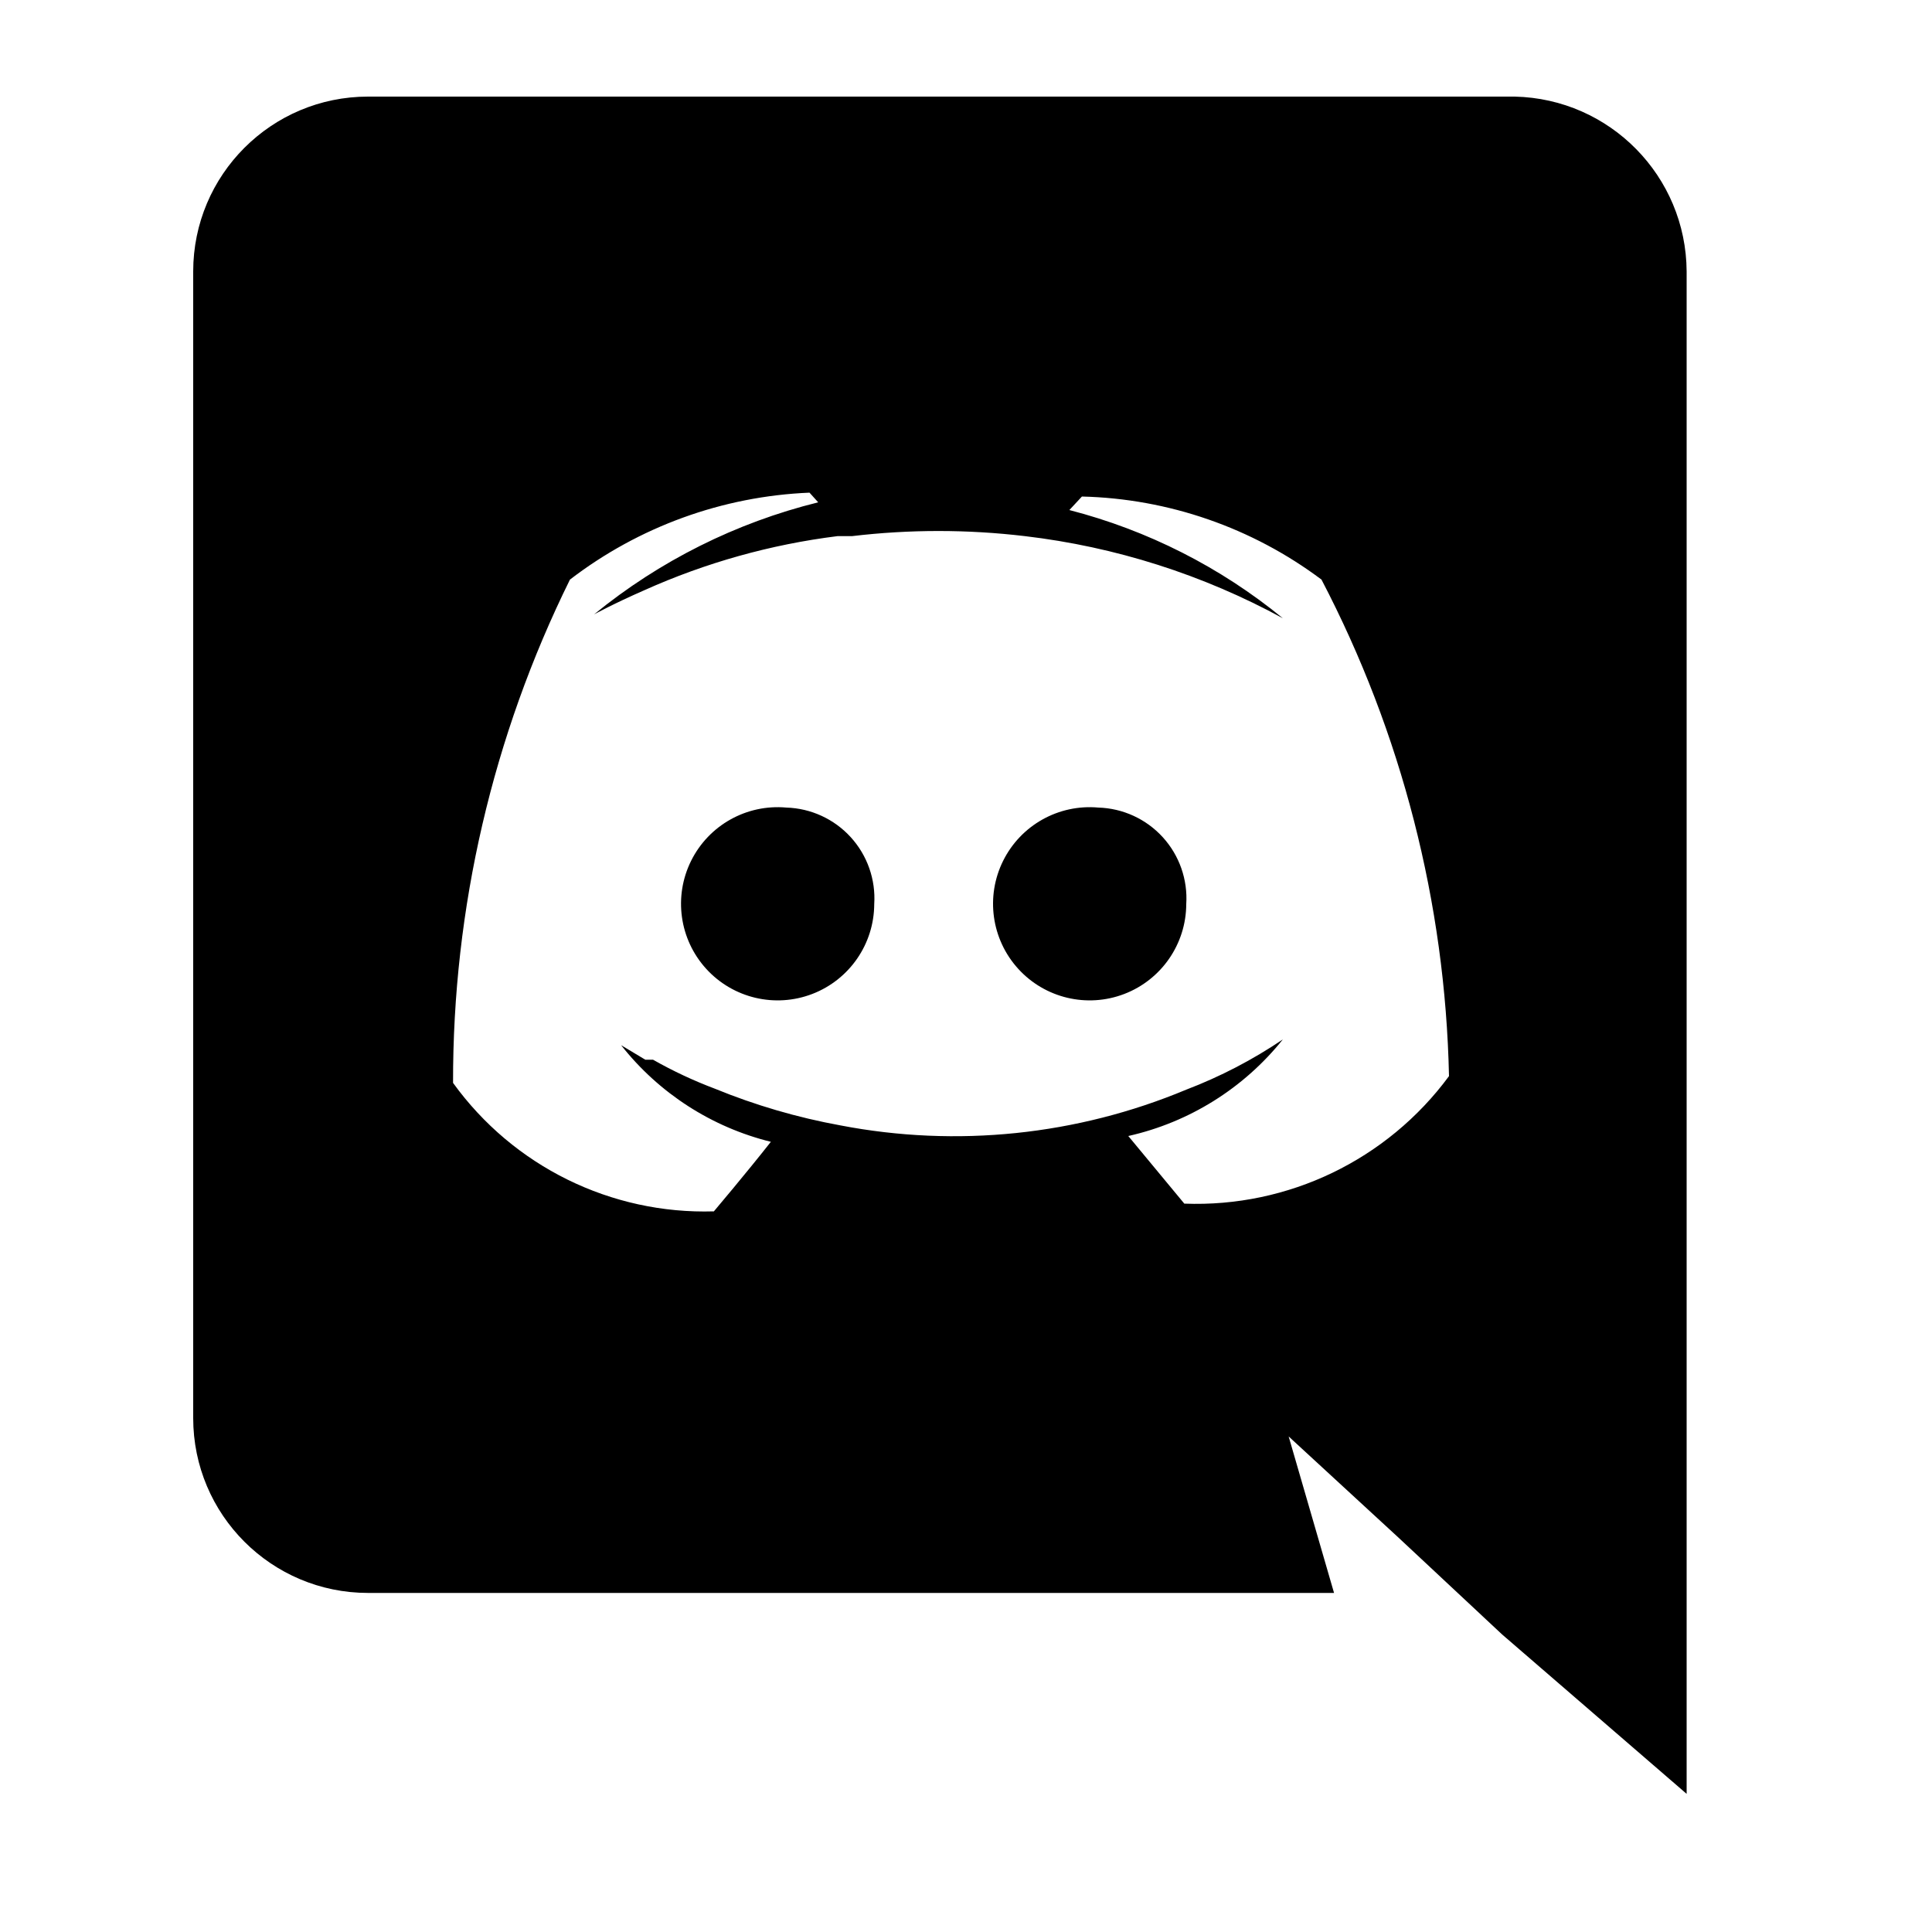
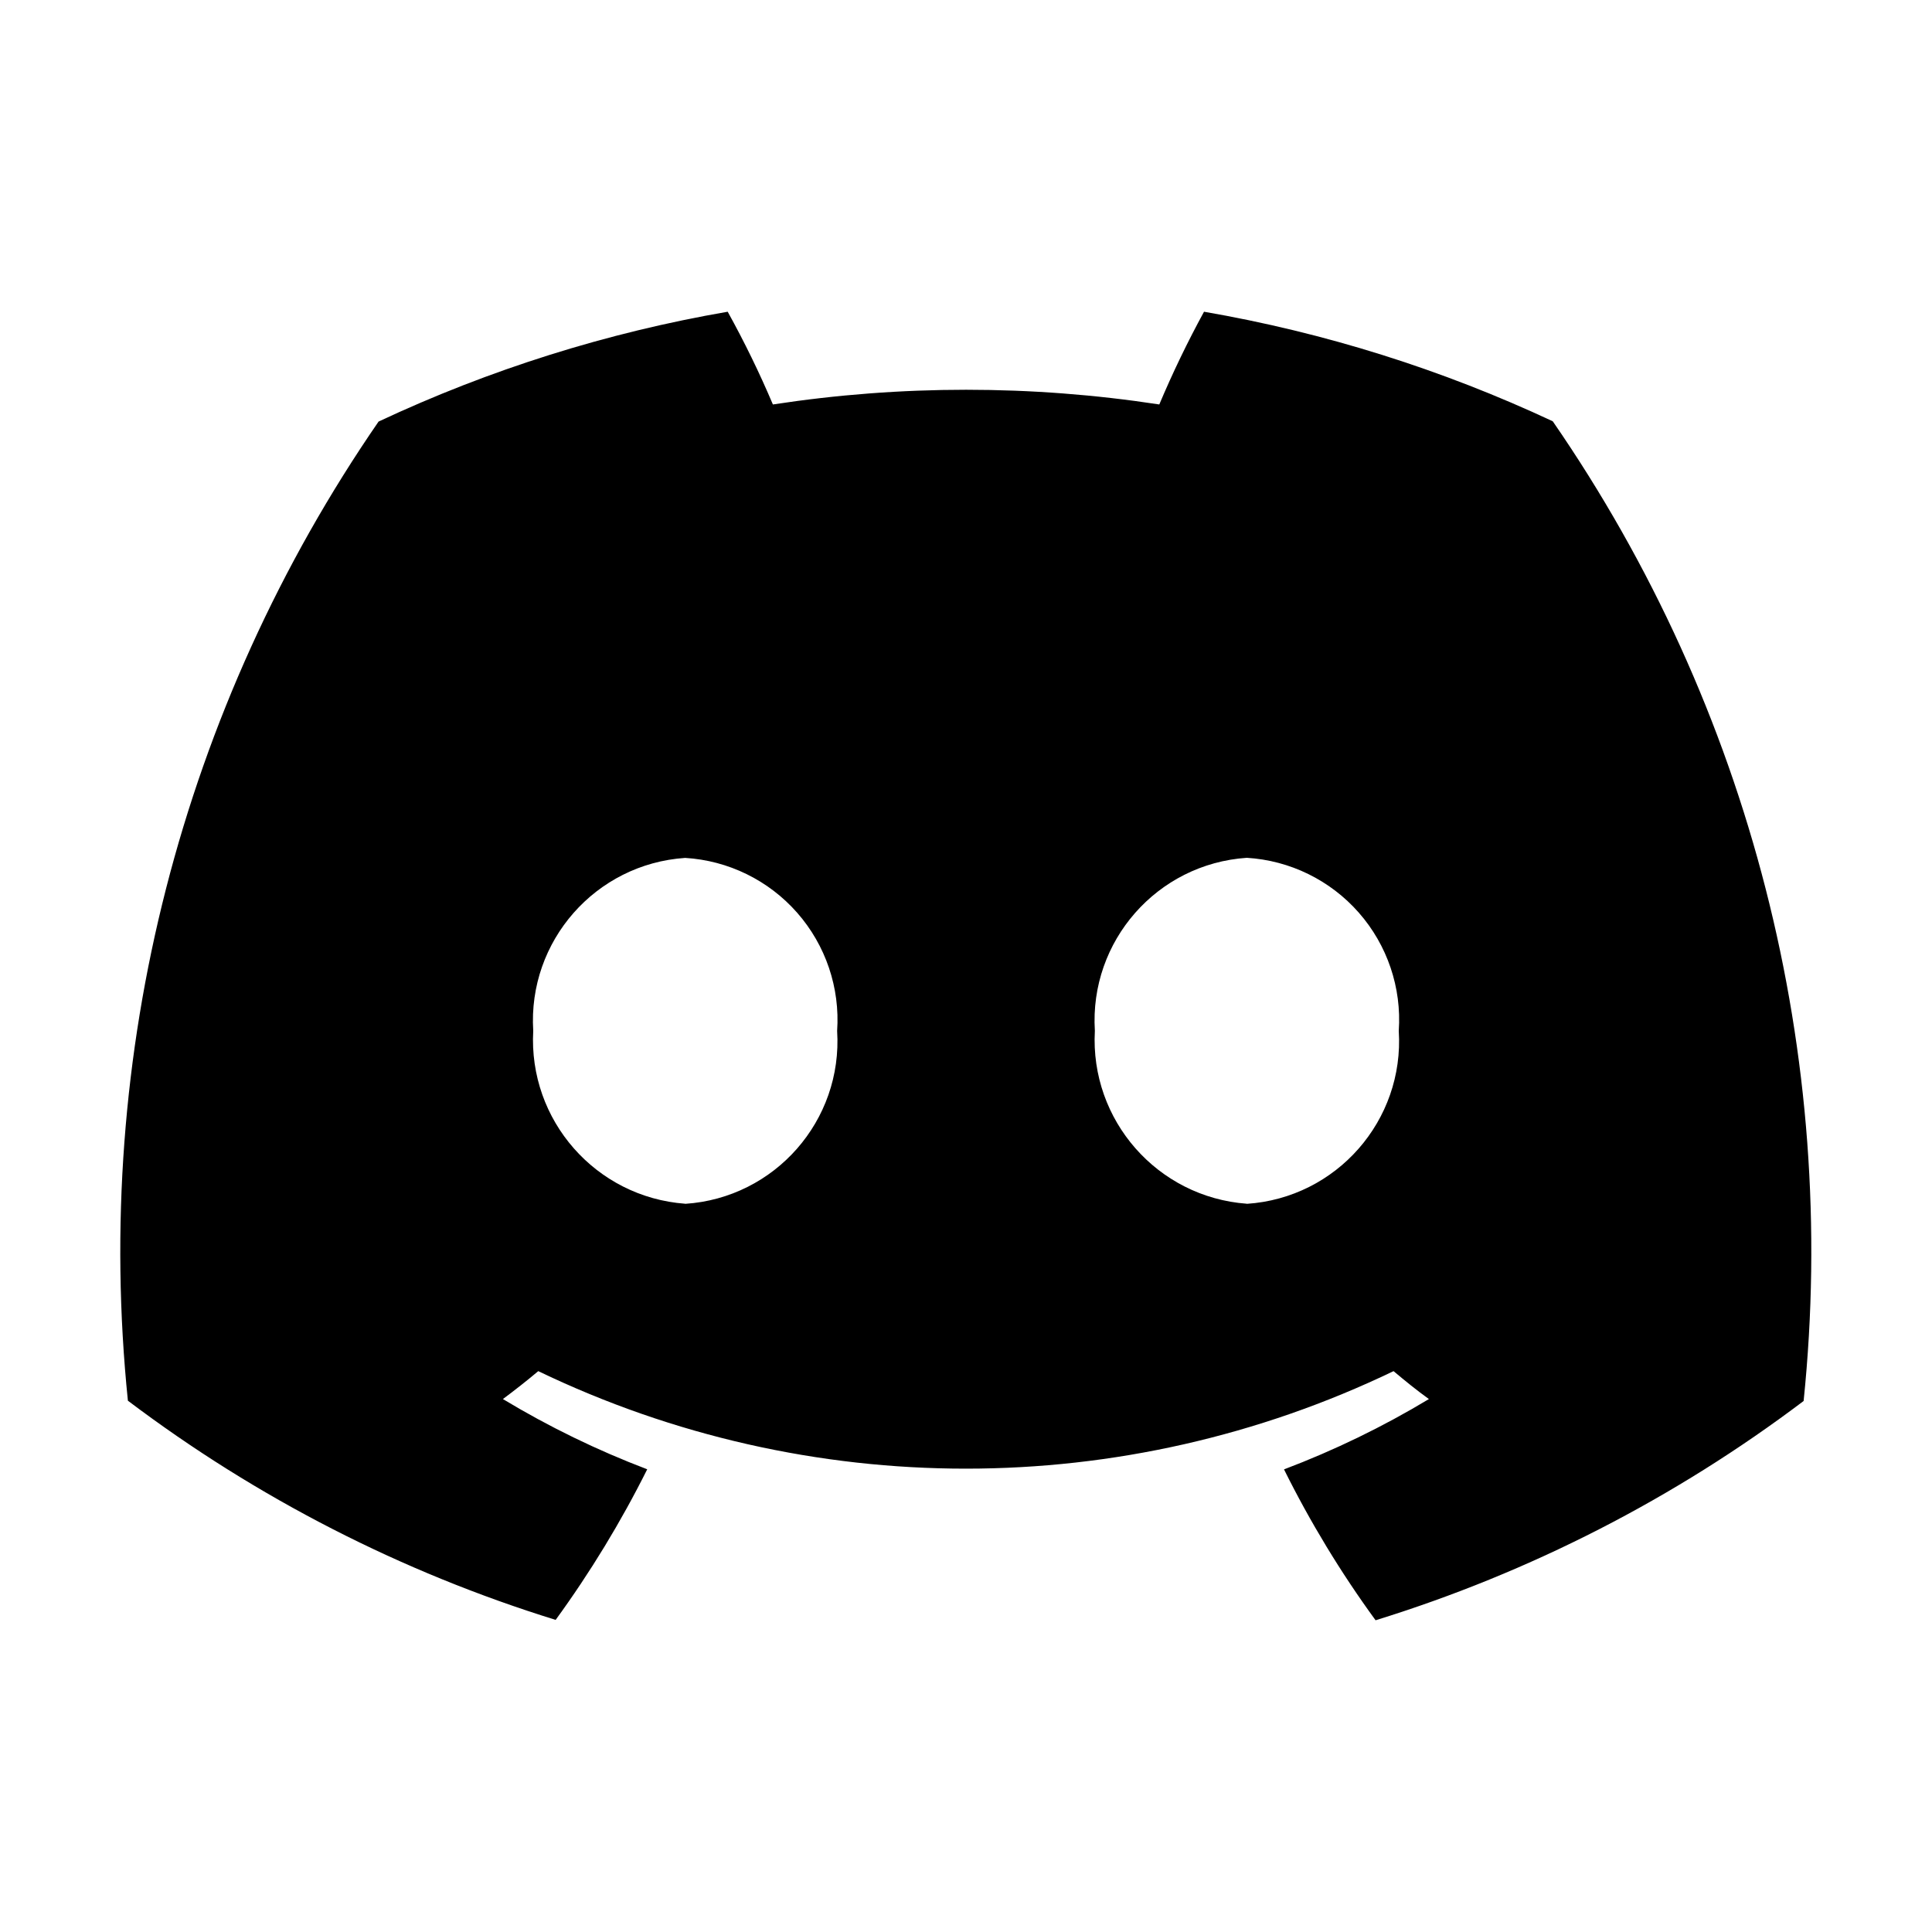
<svg xmlns="http://www.w3.org/2000/svg" width="20" height="20" viewBox="0 0 20 20">
-   <path d="M15.68,1H3.81A1.81,1.81,0,0,0,2,2.81V14.68a1.81,1.81,0,0,0,1.81,1.81h10l-.47-1.62,1.14,1.05,1.07,1,1.91,1.65V2.81A1.82,1.82,0,0,0,15.68,1ZM12.26,12.46l-.58-.7a2.85,2.85,0,0,0,1.6-1,4.92,4.92,0,0,1-1,.52,6.23,6.23,0,0,1-3.58.37,6.5,6.5,0,0,1-1.3-.38,4.53,4.53,0,0,1-.64-.3l-.08,0,0,0-.25-.15a2.84,2.84,0,0,0,1.55,1c-.26.33-.59.72-.59.72a3.21,3.21,0,0,1-2.7-1.33A11.71,11.71,0,0,1,5.9,6,4.37,4.37,0,0,1,8.38,5.1l.09.1A5.91,5.91,0,0,0,6.15,6.36s.2-.11.52-.25a7,7,0,0,1,2-.56l.15,0a7.58,7.58,0,0,1,1.79,0,7.38,7.38,0,0,1,2.67.85,5.76,5.76,0,0,0-2.21-1.12l.13-.14A4.31,4.31,0,0,1,13.68,6,11.64,11.64,0,0,1,15,11.14,3.25,3.25,0,0,1,12.26,12.46Z" />
-   <path d="M8.14,8.36a1,1,0,1,0,.91,1A.94.94,0,0,0,8.14,8.36Zm3.23,0a1,1,0,1,0,.91,1A.94.94,0,0,0,11.37,8.36Z" />
+   <path d="M16.074,4.361a14.243,14.243,0,0,0-3.61-1.134,10.61,10.61,0,0,0-.463.96,13.219,13.219,0,0,0-4,0,10.138,10.138,0,0,0-.468-.96A14.206,14.206,0,0,0,3.919,4.364,15.146,15.146,0,0,0,1.324,14.5a14.435,14.435,0,0,0,4.428,2.269A10.982,10.982,0,0,0,6.7,15.21a9.294,9.294,0,0,1-1.494-.727c.125-.093.248-.19.366-.289a10.212,10.212,0,0,0,8.854,0c.119.1.242.2.366.289a9.274,9.274,0,0,1-1.5.728,10.8,10.8,0,0,0,.948,1.562,14.419,14.419,0,0,0,4.431-2.27A15.128,15.128,0,0,0,16.074,4.361Zm-8.981,8.1a1.7,1.7,0,0,1-1.573-1.79A1.689,1.689,0,0,1,7.093,8.881a1.679,1.679,0,0,1,1.573,1.791A1.687,1.687,0,0,1,7.093,12.462Zm5.814,0a1.7,1.7,0,0,1-1.573-1.79,1.689,1.689,0,0,1,1.573-1.791,1.679,1.679,0,0,1,1.573,1.791A1.688,1.688,0,0,1,12.907,12.462Z" />
</svg>
